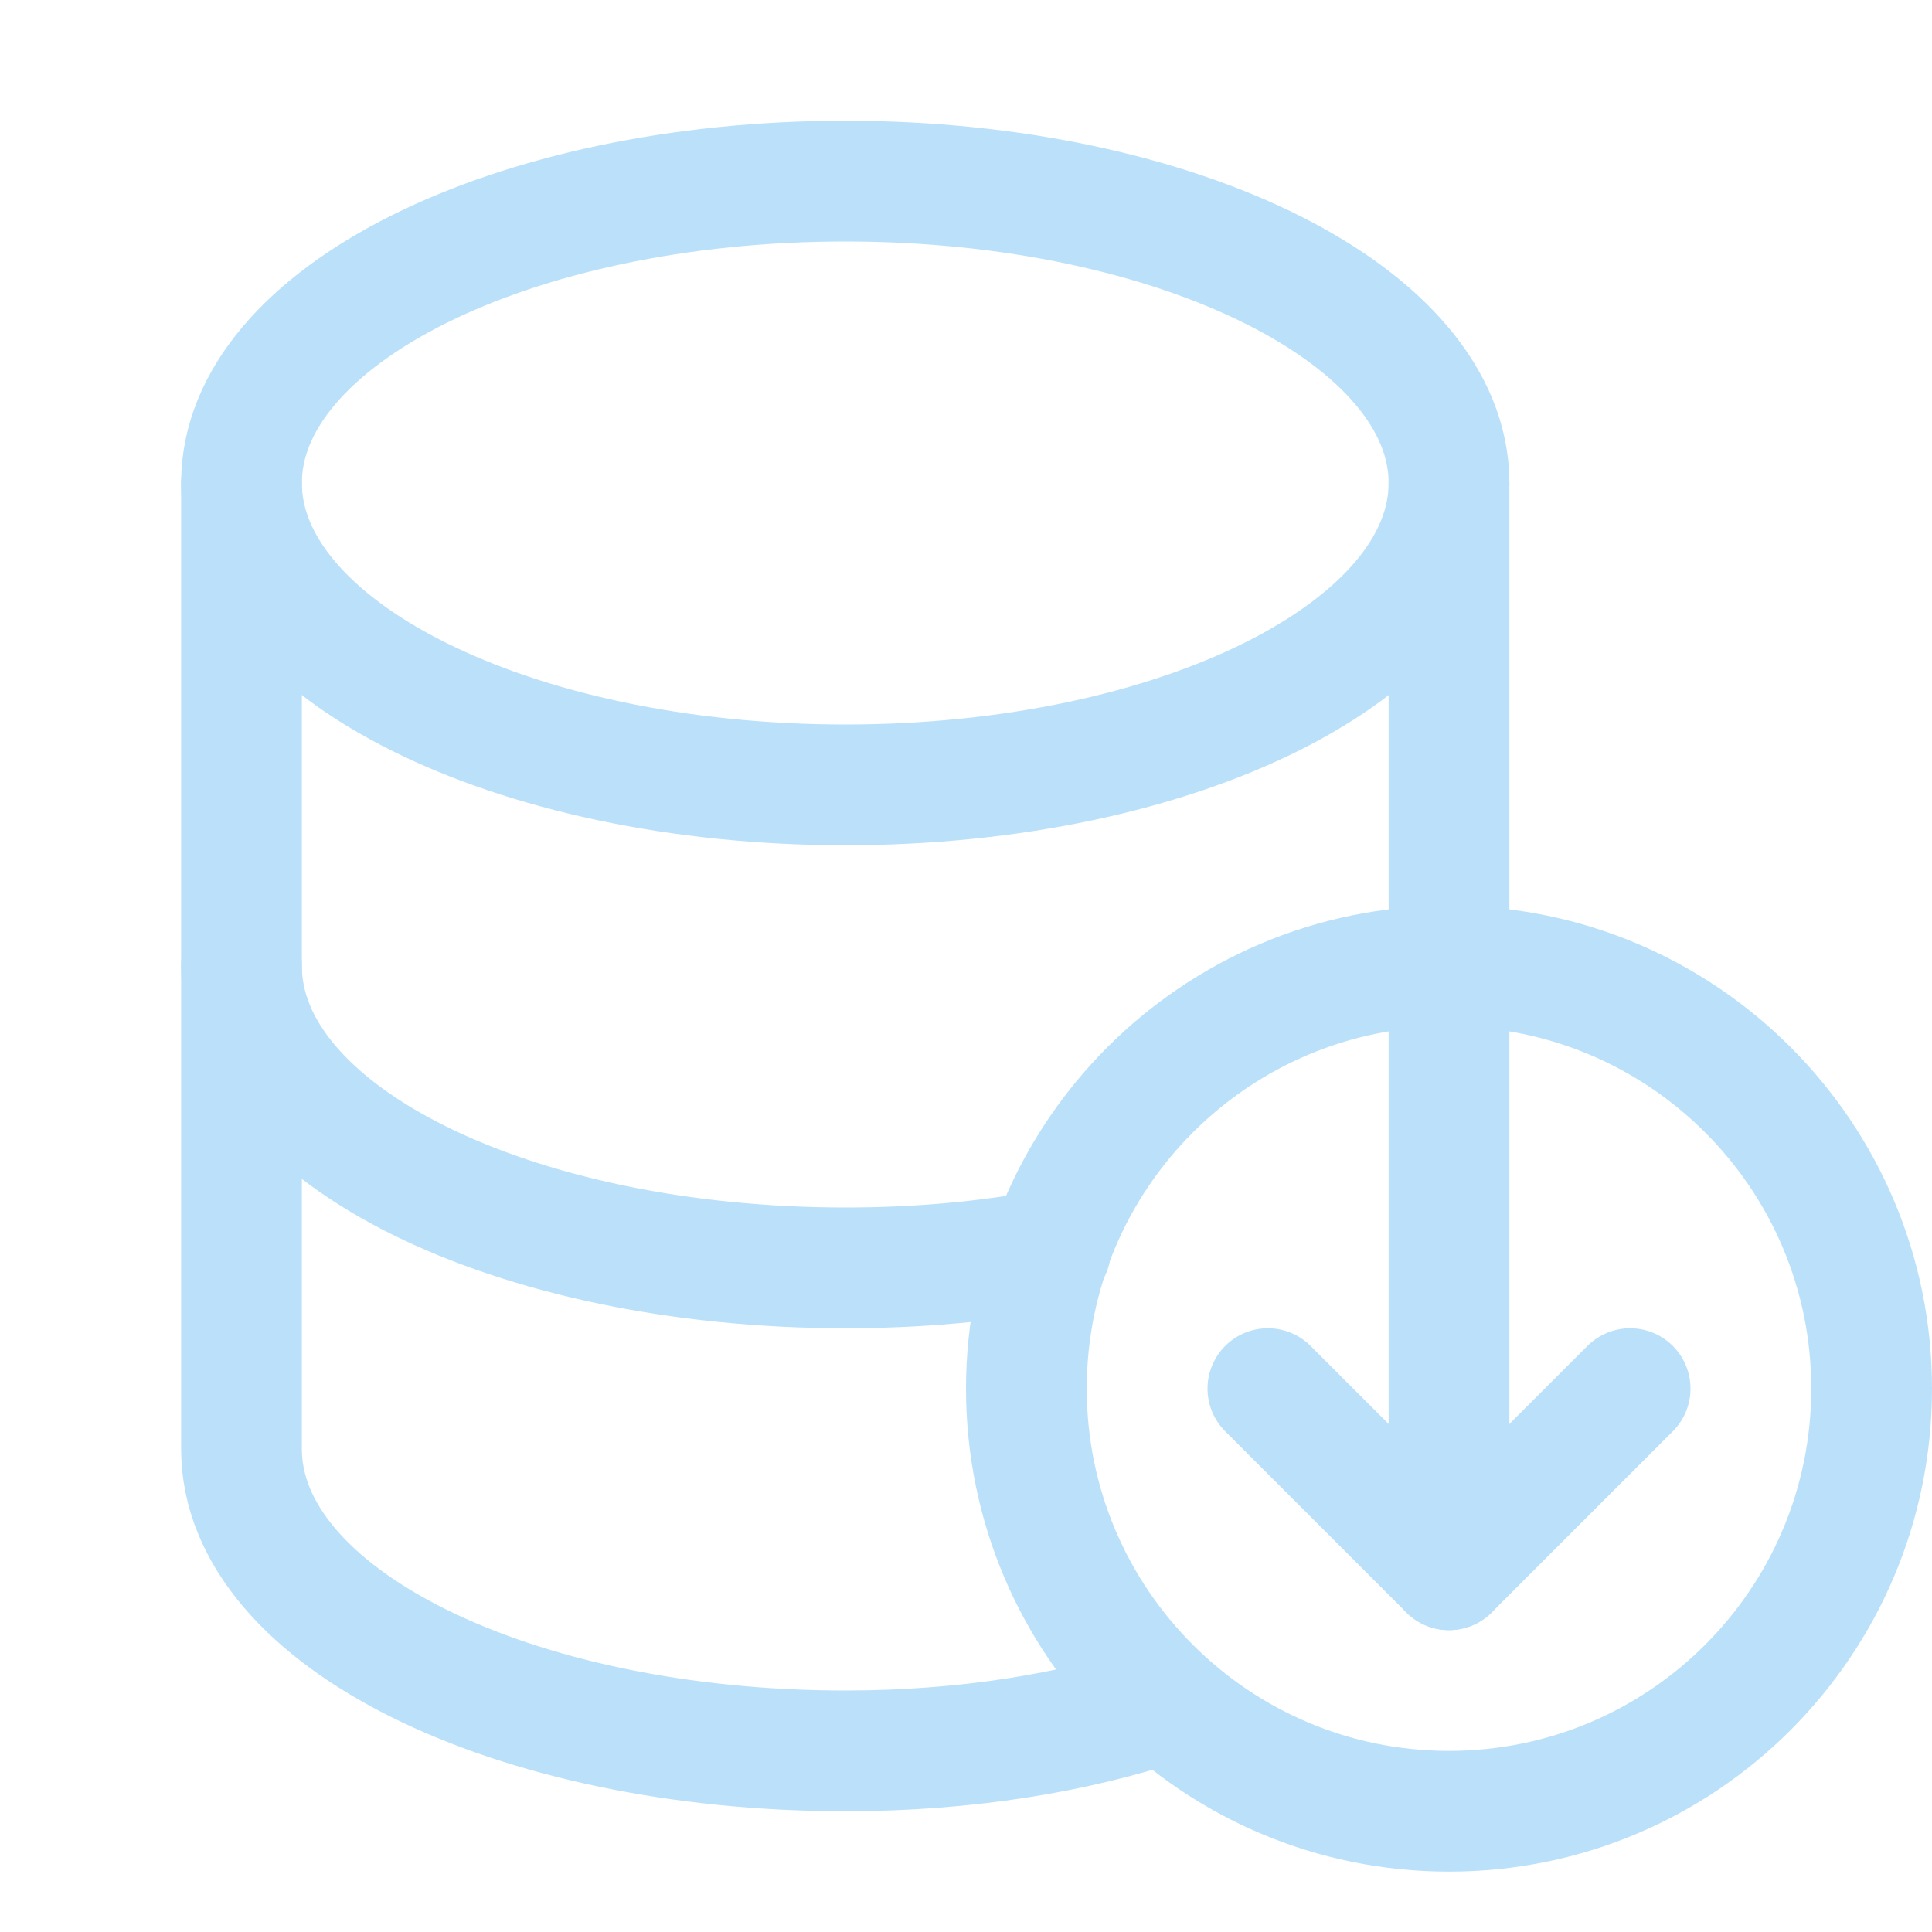
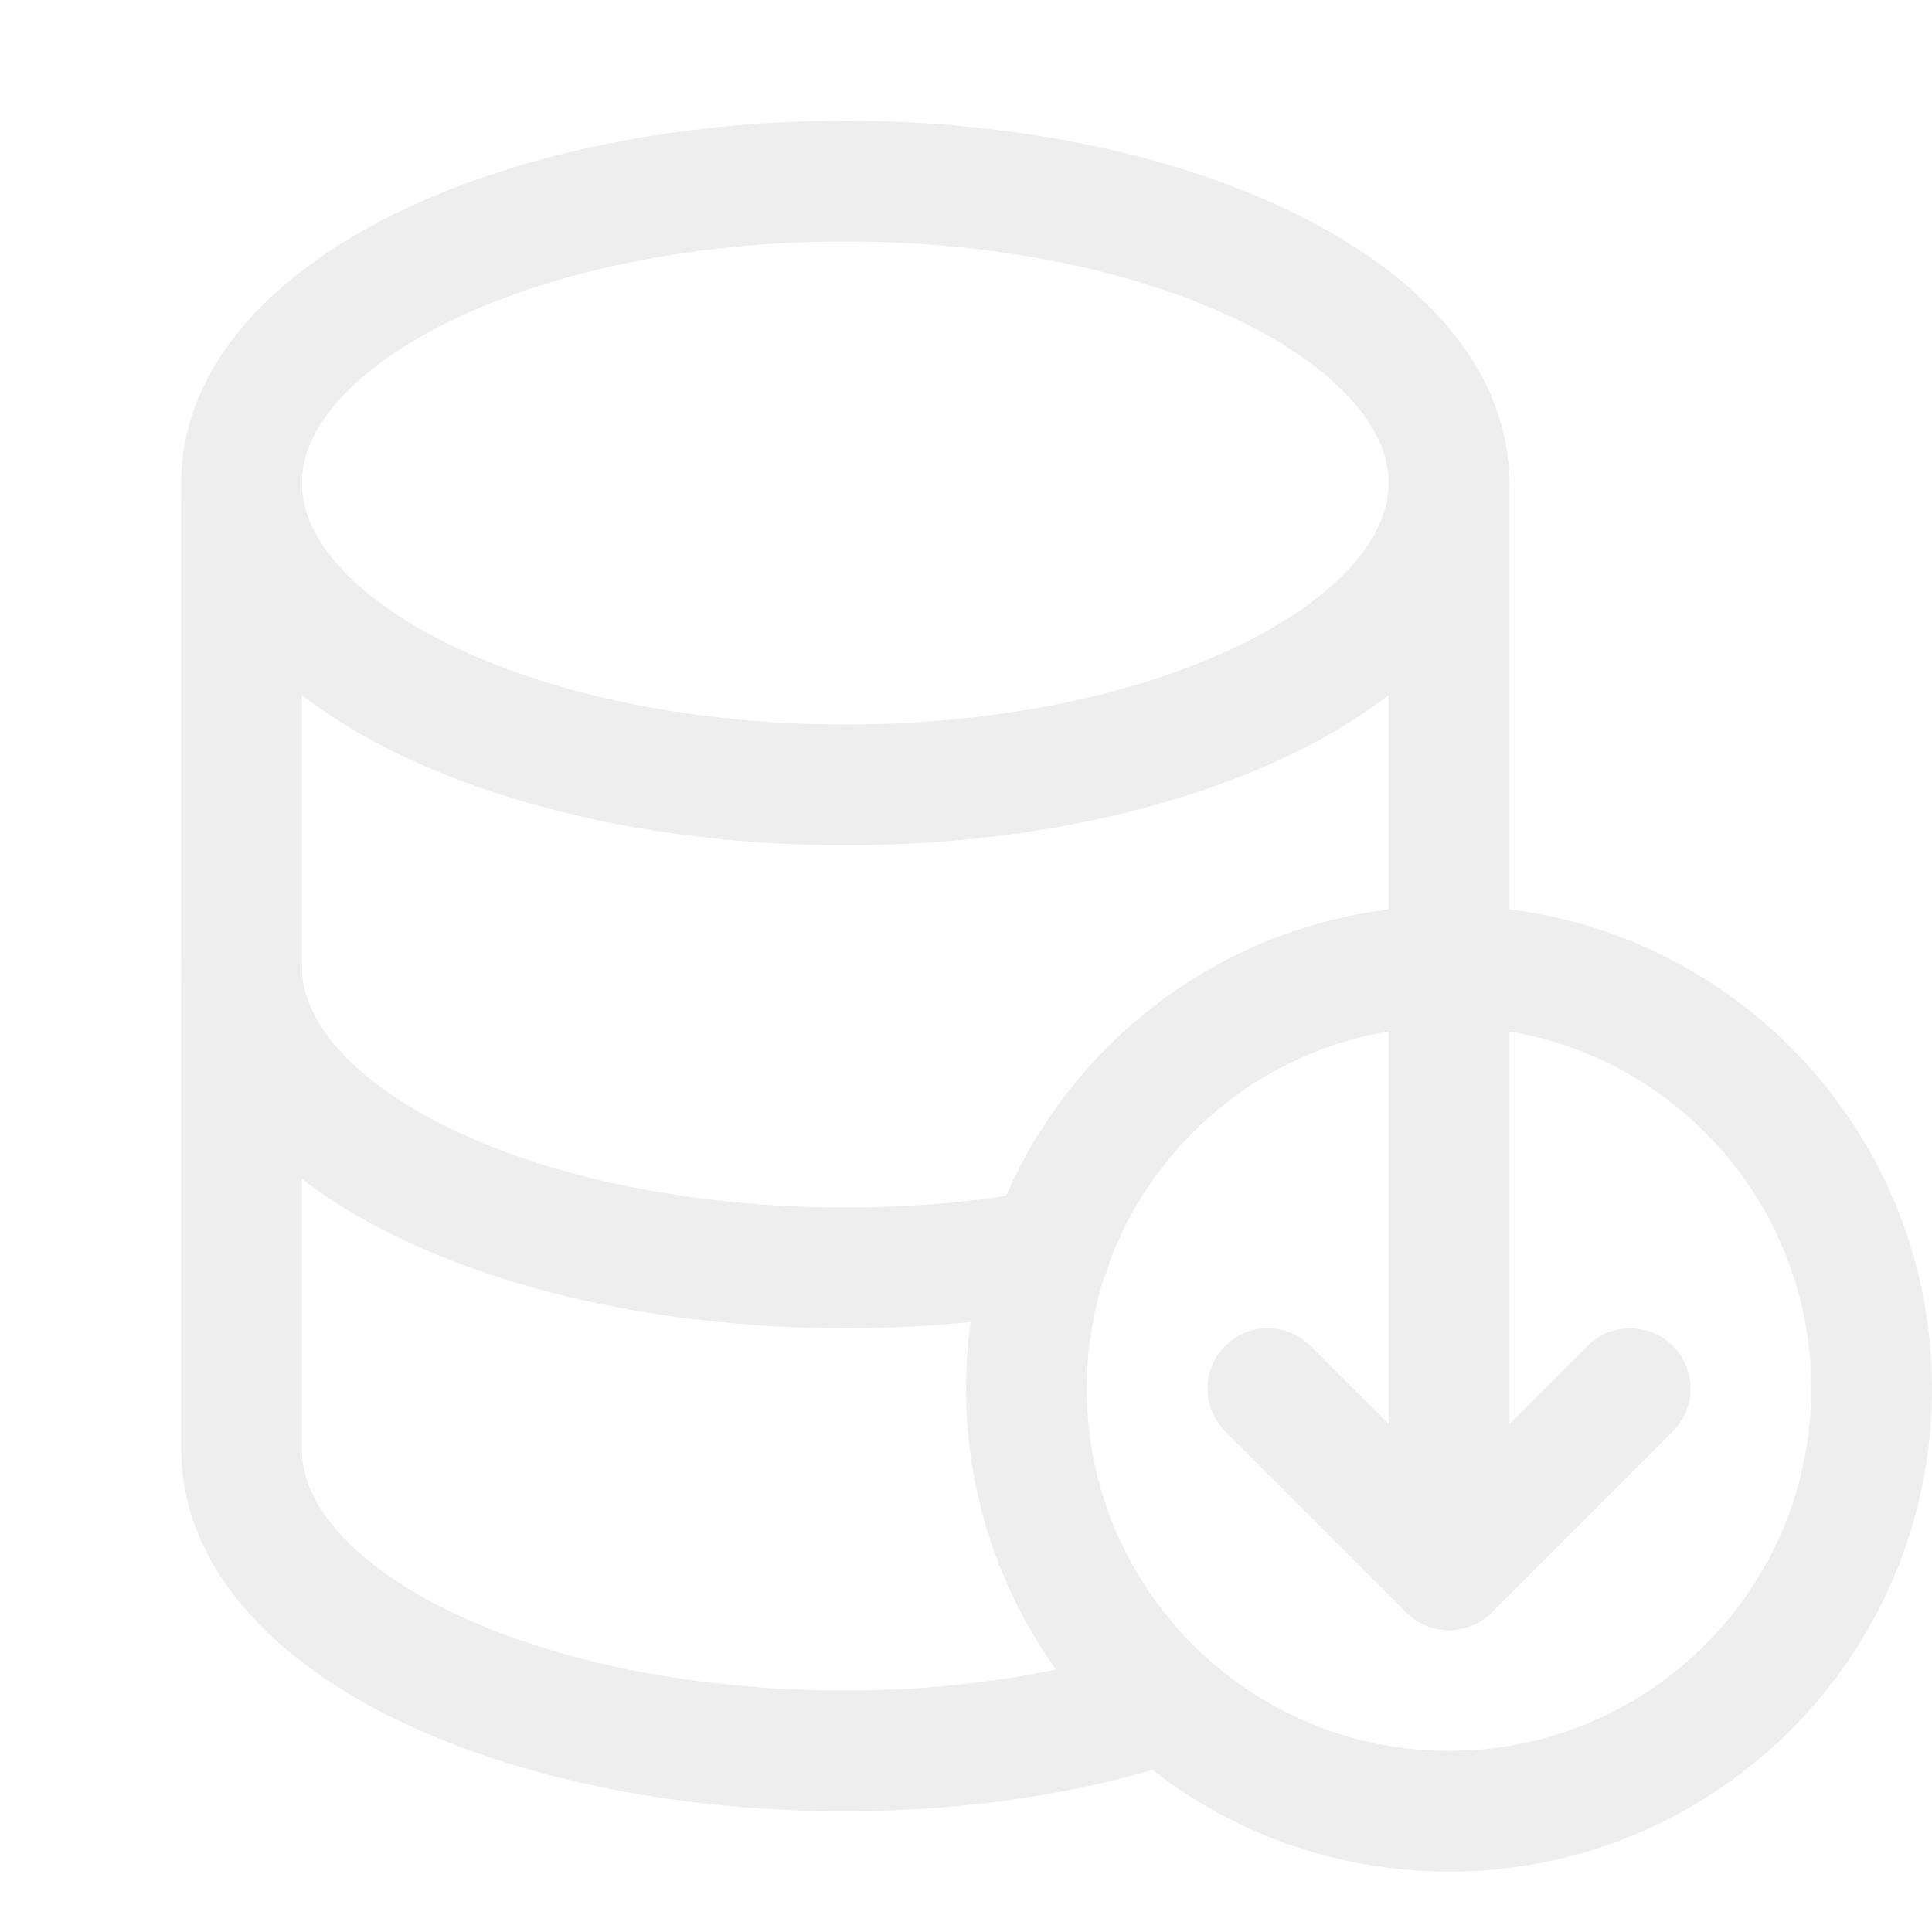
<svg xmlns="http://www.w3.org/2000/svg" version="1.1" id="Icons" viewBox="0 0 32 32" xml:space="preserve" width="800px" height="800px" fill="#000000">
  <g id="SVGRepo_bgCarrier" stroke-width="0" />
  <g id="SVGRepo_tracerCarrier" stroke-linecap="round" stroke-linejoin="round" />
  <g id="SVGRepo_iconCarrier">
-     <style type="text/css"> .st0{fill:none;stroke:#BBE1FA;stroke-width:2;stroke-linecap:round;stroke-linejoin:round;stroke-miterlimit:10;} .st1{fill:none;stroke:#BBE1FA;stroke-width:2;stroke-linejoin:round;stroke-miterlimit:10;} </style>
+     <style type="text/css"> .st0{fill:none;stroke:#EEEEEE;stroke-width:2;stroke-linecap:round;stroke-linejoin:round;stroke-miterlimit:10;} .st1{fill:none;stroke:#EEEEEE;stroke-width:2;stroke-linejoin:round;stroke-miterlimit:10;} </style>
    <ellipse class="st0" cx="14" cy="8" rx="10" ry="5" />
    <line class="st0" x1="24" y1="16" x2="24" y2="8" />
    <path class="st0" d="M4,8v8c0,2.8,4.5,5,10,5c1.2,0,2.3-0.1,3.4-0.3" />
    <path class="st0" d="M4,16v8c0,2.8,4.5,5,10,5c2,0,3.8-0.3,5.3-0.8" />
    <circle class="st0" cx="24" cy="23" r="7" />
    <line class="st0" x1="24" y1="16" x2="24" y2="26" />
    <polyline class="st0" points="21,23 24,26 27,23 " />
  </g>
</svg>
